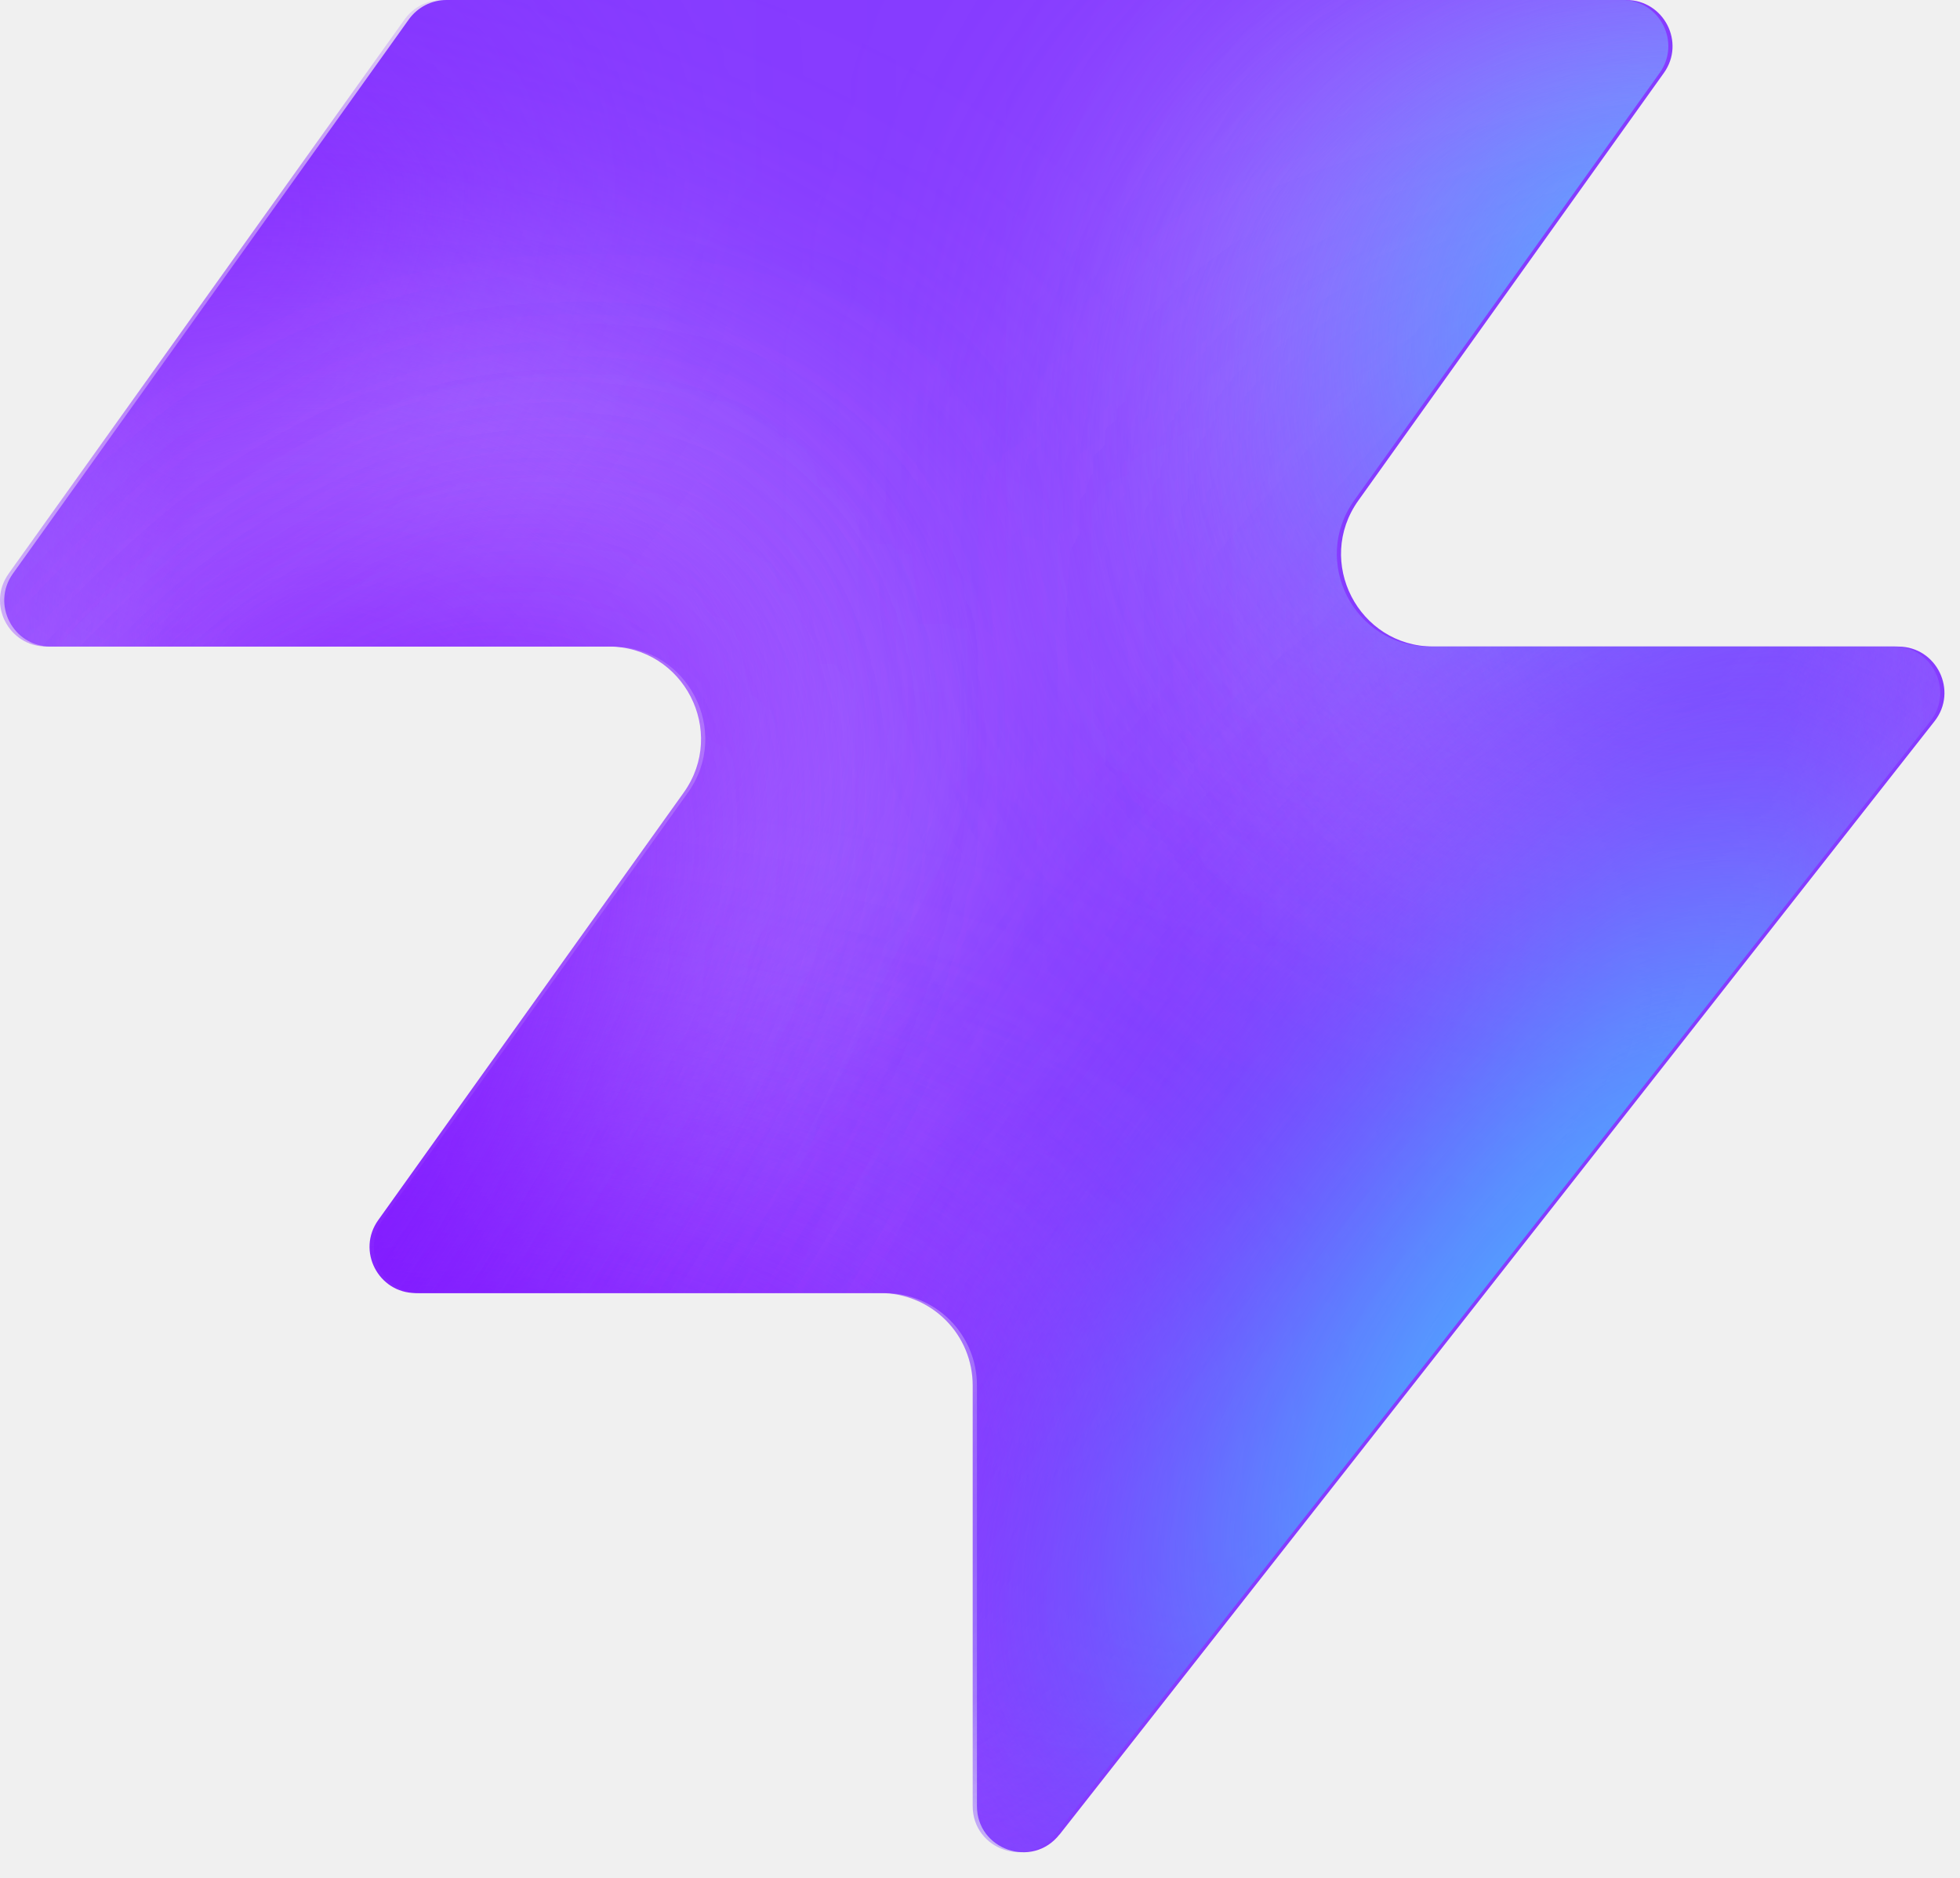
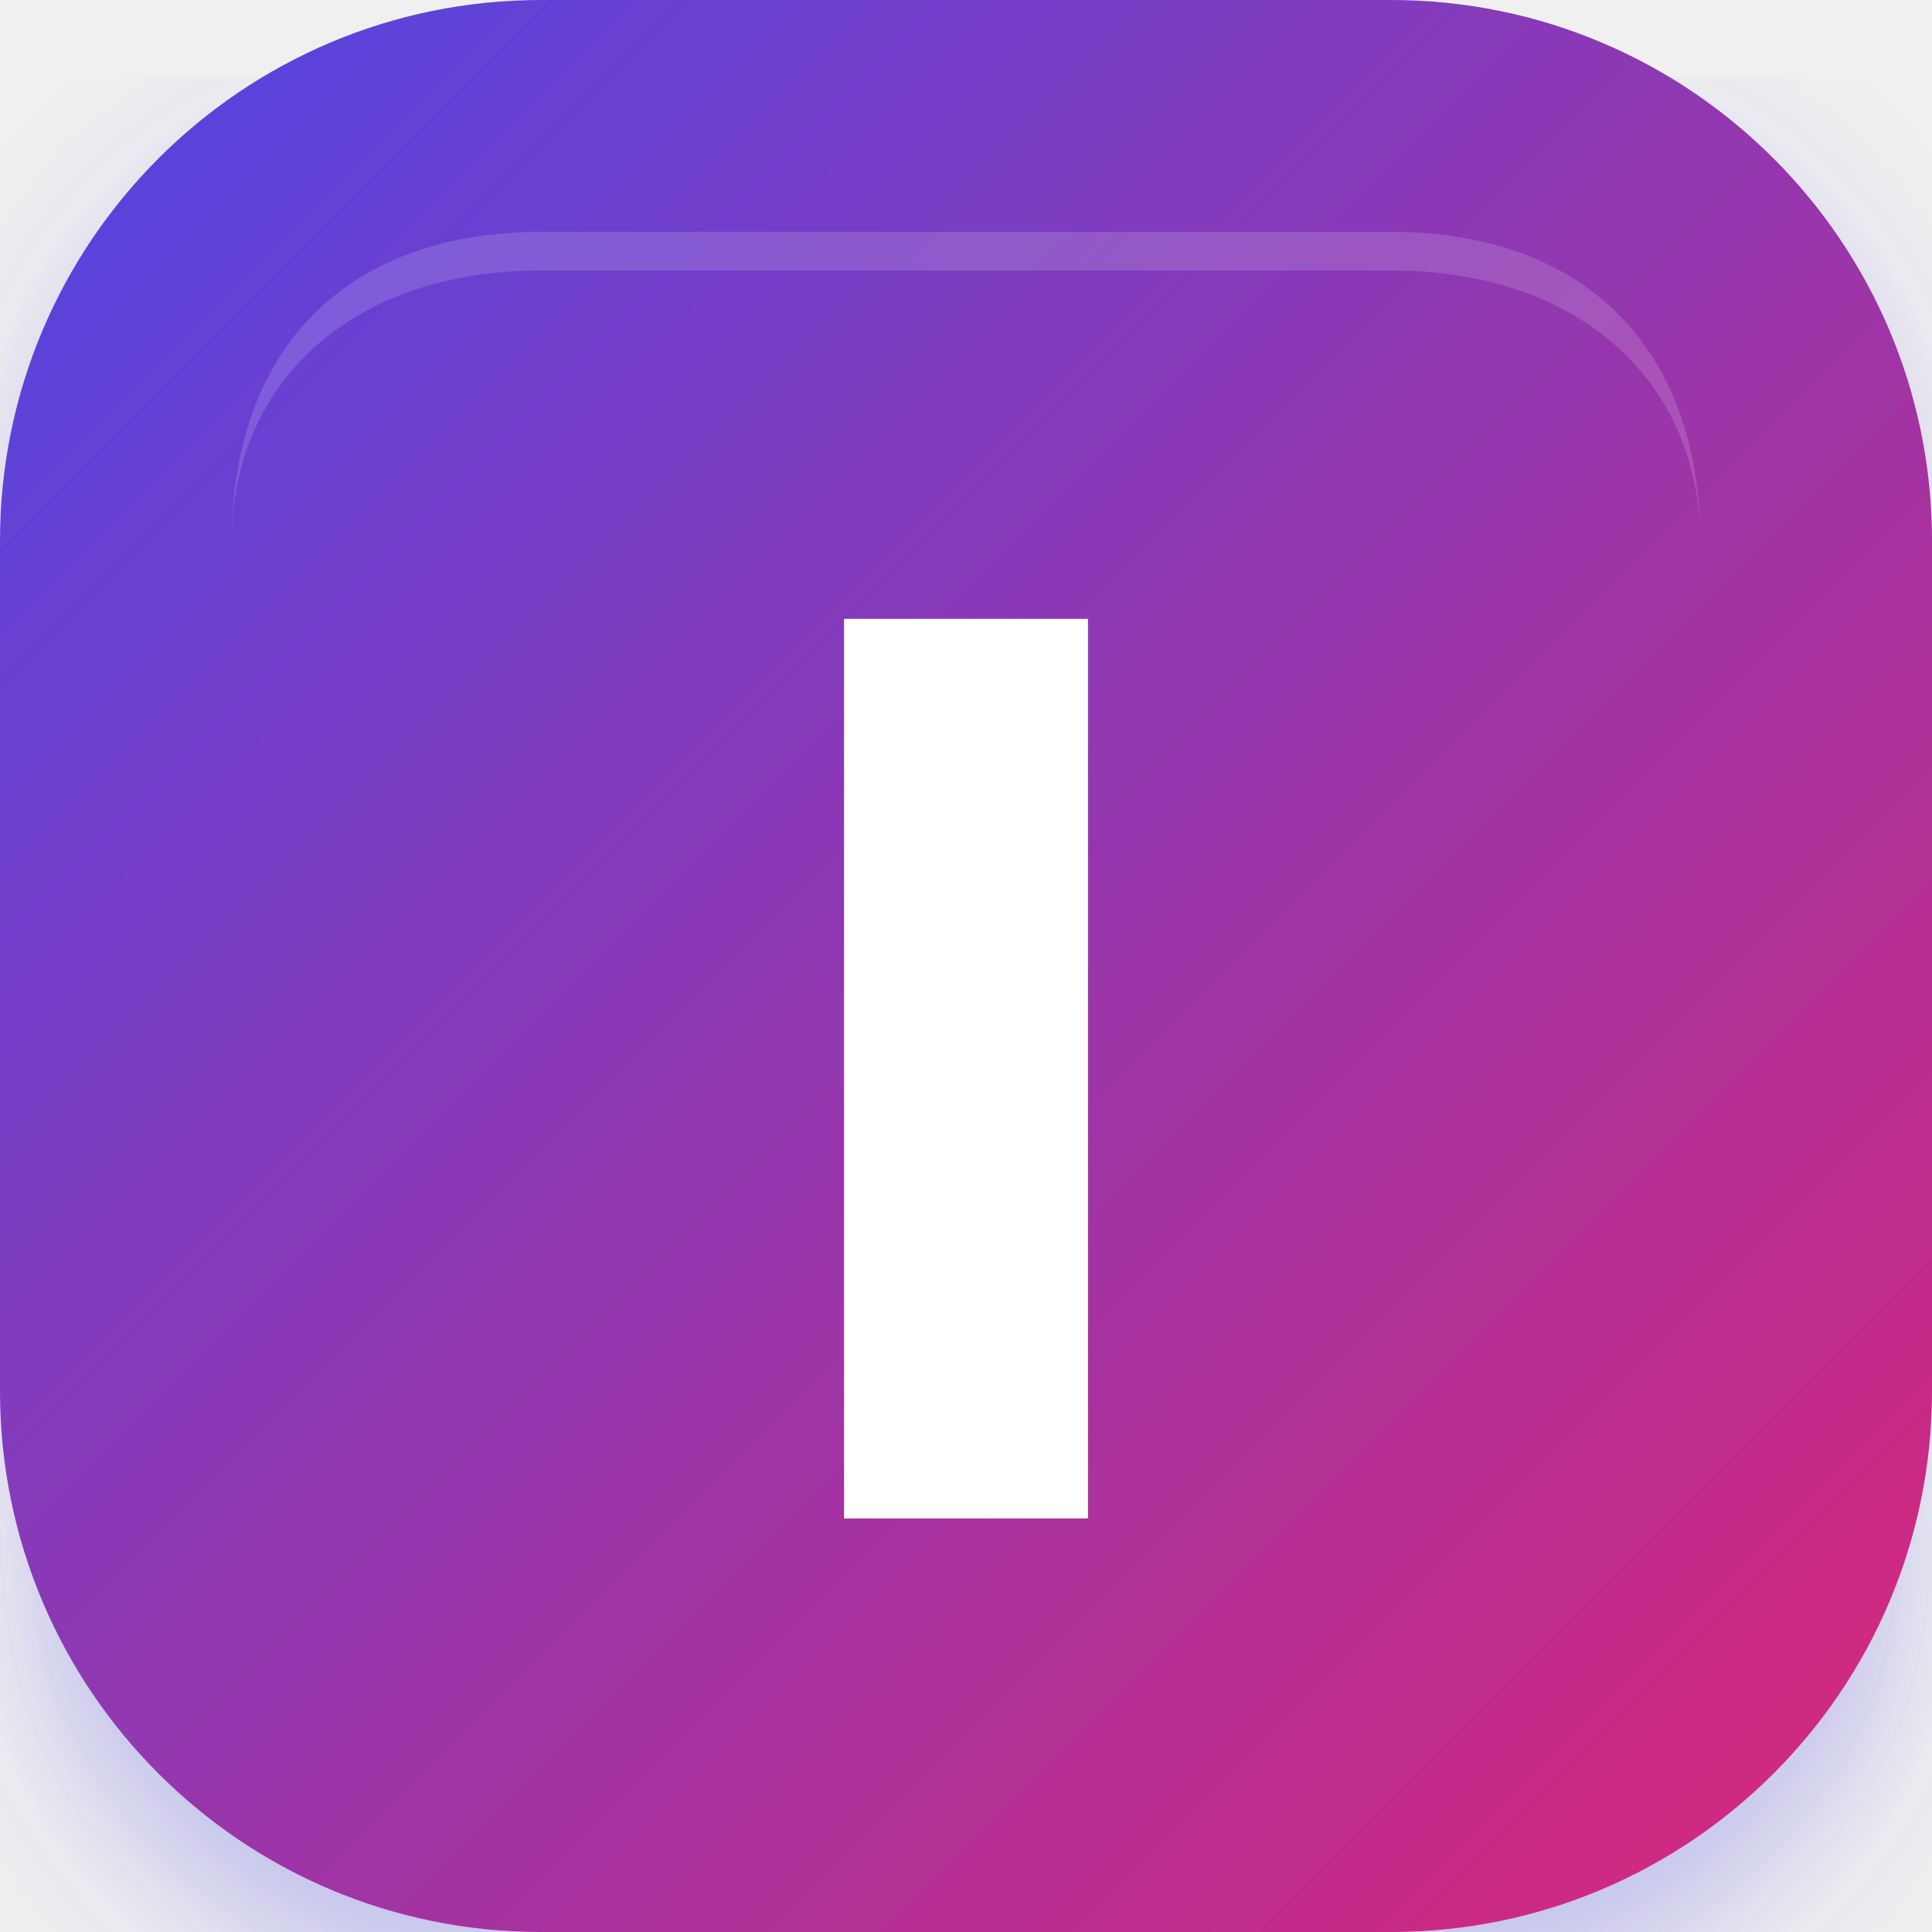
- <svg xmlns="http://www.w3.org/2000/svg" width="48" height="46" fill="none" viewBox="0 0 48 46">
-   <path fill="#863bff" d="M25.946 44.938c-.664.845-2.021.375-2.021-.698V33.937a2.26 2.26 0 0 0-2.262-2.262H10.287c-.92 0-1.456-1.04-.92-1.788l7.48-10.471c1.07-1.497 0-3.578-1.842-3.578H1.237c-.92 0-1.456-1.04-.92-1.788L10.013.474c.214-.297.556-.474.92-.474h28.894c.92 0 1.456 1.04.92 1.788l-7.48 10.471c-1.07 1.498 0 3.579 1.842 3.579h11.377c.943 0 1.473 1.088.89 1.83L25.947 44.94z" style="fill:#863bff;fill:color(display-p3 .525 .23 1);fill-opacity:1" />
-   <mask id="a" width="48" height="46" x="0" y="0" maskUnits="userSpaceOnUse" style="mask-type:alpha">
-     <path fill="#000" d="M25.842 44.938c-.664.844-2.021.375-2.021-.698V33.937a2.26 2.26 0 0 0-2.262-2.262H10.183c-.92 0-1.456-1.04-.92-1.788l7.48-10.471c1.07-1.498 0-3.579-1.842-3.579H1.133c-.92 0-1.456-1.04-.92-1.787L9.91.473c.214-.297.556-.474.92-.474h28.894c.92 0 1.456 1.04.92 1.788l-7.48 10.471c-1.07 1.498 0 3.578 1.842 3.578h11.377c.943 0 1.473 1.088.89 1.832L25.843 44.94z" style="fill:#000;fill-opacity:1" />
-   </mask>
-   <g mask="url(#a)">
-     <g filter="url(#b)">
-       <ellipse cx="5.508" cy="14.704" fill="#ede6ff" rx="5.508" ry="14.704" style="fill:#ede6ff;fill:color(display-p3 .927 .903 1);fill-opacity:1" transform="matrix(.00324 1 1 -.00324 -4.47 31.516)" />
-     </g>
-     <g filter="url(#c)">
-       <ellipse cx="10.399" cy="29.851" fill="#ede6ff" rx="10.399" ry="29.851" style="fill:#ede6ff;fill:color(display-p3 .927 .903 1);fill-opacity:1" transform="matrix(.00324 1 1 -.00324 -39.328 7.883)" />
-     </g>
-     <g filter="url(#d)">
-       <ellipse cx="5.508" cy="30.487" fill="#7e14ff" rx="5.508" ry="30.487" style="fill:#7e14ff;fill:color(display-p3 .492 .077 1);fill-opacity:1" transform="rotate(89.814 -25.913 -14.639)scale(1 -1)" />
-     </g>
-     <g filter="url(#e)">
-       <ellipse cx="5.508" cy="30.599" fill="#7e14ff" rx="5.508" ry="30.599" style="fill:#7e14ff;fill:color(display-p3 .492 .077 1);fill-opacity:1" transform="rotate(89.814 -32.644 -3.334)scale(1 -1)" />
-     </g>
-     <g filter="url(#f)">
-       <ellipse cx="5.508" cy="30.599" fill="#7e14ff" rx="5.508" ry="30.599" style="fill:#7e14ff;fill:color(display-p3 .492 .077 1);fill-opacity:1" transform="matrix(.00324 1 1 -.00324 -34.34 30.47)" />
-     </g>
-     <g filter="url(#g)">
-       <ellipse cx="14.072" cy="22.078" fill="#ede6ff" rx="14.072" ry="22.078" style="fill:#ede6ff;fill:color(display-p3 .927 .903 1);fill-opacity:1" transform="rotate(93.35 24.506 48.493)scale(-1 1)" />
-     </g>
-     <g filter="url(#h)">
-       <ellipse cx="3.47" cy="21.501" fill="#7e14ff" rx="3.47" ry="21.501" style="fill:#7e14ff;fill:color(display-p3 .492 .077 1);fill-opacity:1" transform="rotate(89.009 28.708 47.59)scale(-1 1)" />
-     </g>
-     <g filter="url(#i)">
-       <ellipse cx="3.47" cy="21.501" fill="#7e14ff" rx="3.47" ry="21.501" style="fill:#7e14ff;fill:color(display-p3 .492 .077 1);fill-opacity:1" transform="rotate(89.009 28.708 47.59)scale(-1 1)" />
-     </g>
-     <g filter="url(#j)">
-       <ellipse cx=".387" cy="8.972" fill="#7e14ff" rx="4.407" ry="29.108" style="fill:#7e14ff;fill:color(display-p3 .492 .077 1);fill-opacity:1" transform="rotate(39.51 .387 8.972)" />
-     </g>
-     <g filter="url(#k)">
-       <ellipse cx="47.523" cy="-6.092" fill="#7e14ff" rx="4.407" ry="29.108" style="fill:#7e14ff;fill:color(display-p3 .492 .077 1);fill-opacity:1" transform="rotate(37.892 47.523 -6.092)" />
-     </g>
-     <g filter="url(#l)">
-       <ellipse cx="41.412" cy="6.333" fill="#47bfff" rx="5.971" ry="9.665" style="fill:#47bfff;fill:color(display-p3 .28 .748 1);fill-opacity:1" transform="rotate(37.892 41.412 6.333)" />
-     </g>
-     <g filter="url(#m)">
-       <ellipse cx="-1.879" cy="38.332" fill="#7e14ff" rx="4.407" ry="29.108" style="fill:#7e14ff;fill:color(display-p3 .492 .077 1);fill-opacity:1" transform="rotate(37.892 -1.88 38.332)" />
-     </g>
-     <g filter="url(#n)">
-       <ellipse cx="-1.879" cy="38.332" fill="#7e14ff" rx="4.407" ry="29.108" style="fill:#7e14ff;fill:color(display-p3 .492 .077 1);fill-opacity:1" transform="rotate(37.892 -1.88 38.332)" />
-     </g>
-     <g filter="url(#o)">
-       <ellipse cx="35.651" cy="29.907" fill="#7e14ff" rx="4.407" ry="29.108" style="fill:#7e14ff;fill:color(display-p3 .492 .077 1);fill-opacity:1" transform="rotate(37.892 35.651 29.907)" />
-     </g>
-     <g filter="url(#p)">
-       <ellipse cx="38.418" cy="32.4" fill="#47bfff" rx="5.971" ry="15.297" style="fill:#47bfff;fill:color(display-p3 .28 .748 1);fill-opacity:1" transform="rotate(37.892 38.418 32.4)" />
-     </g>
-   </g>
+ <svg xmlns="http://www.w3.org/2000/svg" viewBox="0 0 100 100">
  <defs>
-     <filter id="b" width="60.045" height="41.654" x="-19.77" y="16.149" color-interpolation-filters="sRGB" filterUnits="userSpaceOnUse">
-       <feFlood flood-opacity="0" result="BackgroundImageFix" />
-       <feBlend in="SourceGraphic" in2="BackgroundImageFix" result="shape" />
-       <feGaussianBlur result="effect1_foregroundBlur_2002_17158" stdDeviation="7.659" />
-     </filter>
-     <filter id="c" width="90.34" height="51.437" x="-54.613" y="-7.533" color-interpolation-filters="sRGB" filterUnits="userSpaceOnUse">
-       <feFlood flood-opacity="0" result="BackgroundImageFix" />
-       <feBlend in="SourceGraphic" in2="BackgroundImageFix" result="shape" />
-       <feGaussianBlur result="effect1_foregroundBlur_2002_17158" stdDeviation="7.659" />
-     </filter>
-     <filter id="d" width="79.355" height="29.4" x="-49.64" y="2.03" color-interpolation-filters="sRGB" filterUnits="userSpaceOnUse">
-       <feFlood flood-opacity="0" result="BackgroundImageFix" />
-       <feBlend in="SourceGraphic" in2="BackgroundImageFix" result="shape" />
-       <feGaussianBlur result="effect1_foregroundBlur_2002_17158" stdDeviation="4.596" />
-     </filter>
-     <filter id="e" width="79.579" height="29.4" x="-45.045" y="20.029" color-interpolation-filters="sRGB" filterUnits="userSpaceOnUse">
-       <feFlood flood-opacity="0" result="BackgroundImageFix" />
-       <feBlend in="SourceGraphic" in2="BackgroundImageFix" result="shape" />
-       <feGaussianBlur result="effect1_foregroundBlur_2002_17158" stdDeviation="4.596" />
-     </filter>
-     <filter id="f" width="79.579" height="29.4" x="-43.513" y="21.178" color-interpolation-filters="sRGB" filterUnits="userSpaceOnUse">
-       <feFlood flood-opacity="0" result="BackgroundImageFix" />
-       <feBlend in="SourceGraphic" in2="BackgroundImageFix" result="shape" />
-       <feGaussianBlur result="effect1_foregroundBlur_2002_17158" stdDeviation="4.596" />
-     </filter>
-     <filter id="g" width="74.749" height="58.852" x="15.756" y="-17.901" color-interpolation-filters="sRGB" filterUnits="userSpaceOnUse">
-       <feFlood flood-opacity="0" result="BackgroundImageFix" />
-       <feBlend in="SourceGraphic" in2="BackgroundImageFix" result="shape" />
-       <feGaussianBlur result="effect1_foregroundBlur_2002_17158" stdDeviation="7.659" />
-     </filter>
-     <filter id="h" width="61.377" height="25.362" x="23.548" y="2.284" color-interpolation-filters="sRGB" filterUnits="userSpaceOnUse">
-       <feFlood flood-opacity="0" result="BackgroundImageFix" />
-       <feBlend in="SourceGraphic" in2="BackgroundImageFix" result="shape" />
-       <feGaussianBlur result="effect1_foregroundBlur_2002_17158" stdDeviation="4.596" />
-     </filter>
-     <filter id="i" width="61.377" height="25.362" x="23.548" y="2.284" color-interpolation-filters="sRGB" filterUnits="userSpaceOnUse">
-       <feFlood flood-opacity="0" result="BackgroundImageFix" />
-       <feBlend in="SourceGraphic" in2="BackgroundImageFix" result="shape" />
-       <feGaussianBlur result="effect1_foregroundBlur_2002_17158" stdDeviation="4.596" />
-     </filter>
-     <filter id="j" width="56.045" height="63.649" x="-27.636" y="-22.853" color-interpolation-filters="sRGB" filterUnits="userSpaceOnUse">
-       <feFlood flood-opacity="0" result="BackgroundImageFix" />
-       <feBlend in="SourceGraphic" in2="BackgroundImageFix" result="shape" />
-       <feGaussianBlur result="effect1_foregroundBlur_2002_17158" stdDeviation="4.596" />
-     </filter>
-     <filter id="k" width="54.814" height="64.646" x="20.116" y="-38.415" color-interpolation-filters="sRGB" filterUnits="userSpaceOnUse">
-       <feFlood flood-opacity="0" result="BackgroundImageFix" />
-       <feBlend in="SourceGraphic" in2="BackgroundImageFix" result="shape" />
-       <feGaussianBlur result="effect1_foregroundBlur_2002_17158" stdDeviation="4.596" />
-     </filter>
-     <filter id="l" width="33.541" height="35.313" x="24.641" y="-11.323" color-interpolation-filters="sRGB" filterUnits="userSpaceOnUse">
-       <feFlood flood-opacity="0" result="BackgroundImageFix" />
-       <feBlend in="SourceGraphic" in2="BackgroundImageFix" result="shape" />
-       <feGaussianBlur result="effect1_foregroundBlur_2002_17158" stdDeviation="4.596" />
-     </filter>
-     <filter id="m" width="54.814" height="64.646" x="-29.286" y="6.009" color-interpolation-filters="sRGB" filterUnits="userSpaceOnUse">
-       <feFlood flood-opacity="0" result="BackgroundImageFix" />
-       <feBlend in="SourceGraphic" in2="BackgroundImageFix" result="shape" />
-       <feGaussianBlur result="effect1_foregroundBlur_2002_17158" stdDeviation="4.596" />
-     </filter>
-     <filter id="n" width="54.814" height="64.646" x="-29.286" y="6.009" color-interpolation-filters="sRGB" filterUnits="userSpaceOnUse">
-       <feFlood flood-opacity="0" result="BackgroundImageFix" />
-       <feBlend in="SourceGraphic" in2="BackgroundImageFix" result="shape" />
-       <feGaussianBlur result="effect1_foregroundBlur_2002_17158" stdDeviation="4.596" />
-     </filter>
-     <filter id="o" width="54.814" height="64.646" x="8.244" y="-2.416" color-interpolation-filters="sRGB" filterUnits="userSpaceOnUse">
-       <feFlood flood-opacity="0" result="BackgroundImageFix" />
-       <feBlend in="SourceGraphic" in2="BackgroundImageFix" result="shape" />
-       <feGaussianBlur result="effect1_foregroundBlur_2002_17158" stdDeviation="4.596" />
-     </filter>
-     <filter id="p" width="39.409" height="43.623" x="18.713" y="10.588" color-interpolation-filters="sRGB" filterUnits="userSpaceOnUse">
-       <feFlood flood-opacity="0" result="BackgroundImageFix" />
-       <feBlend in="SourceGraphic" in2="BackgroundImageFix" result="shape" />
-       <feGaussianBlur result="effect1_foregroundBlur_2002_17158" stdDeviation="4.596" />
+     <linearGradient id="bgGrad" x1="0%" y1="0%" x2="100%" y2="100%">
+       <stop offset="0%" stop-color="#4f46e5" />
+       <stop offset="100%" stop-color="#db2777" />
+     </linearGradient>
+     <filter id="dropShadow" x="-10%" y="-10%" width="120%" height="120%">
+       <feDropShadow dx="0" dy="4" stdDeviation="4" flood-color="#4f46e5" flood-opacity="0.3" />
    </filter>
  </defs>
+   <rect width="100" height="100" rx="28" fill="url(#bgGrad)" filter="url(#dropShadow)" />
+   <text x="50%" y="54%" dominant-baseline="middle" text-anchor="middle" font-family="'Outfit', 'Inter', system-ui, sans-serif" font-weight="900" font-size="64" fill="#ffffff">I</text>
+   <path d="M 12 28 C 12 18, 18 12, 28 12 L 72 12 C 82 12, 88 18, 88 28 C 88 20, 82 14, 72 14 L 28 14 C 18 14, 12 20, 12 28 Z" fill="#ffffff" opacity="0.15" />
</svg>
